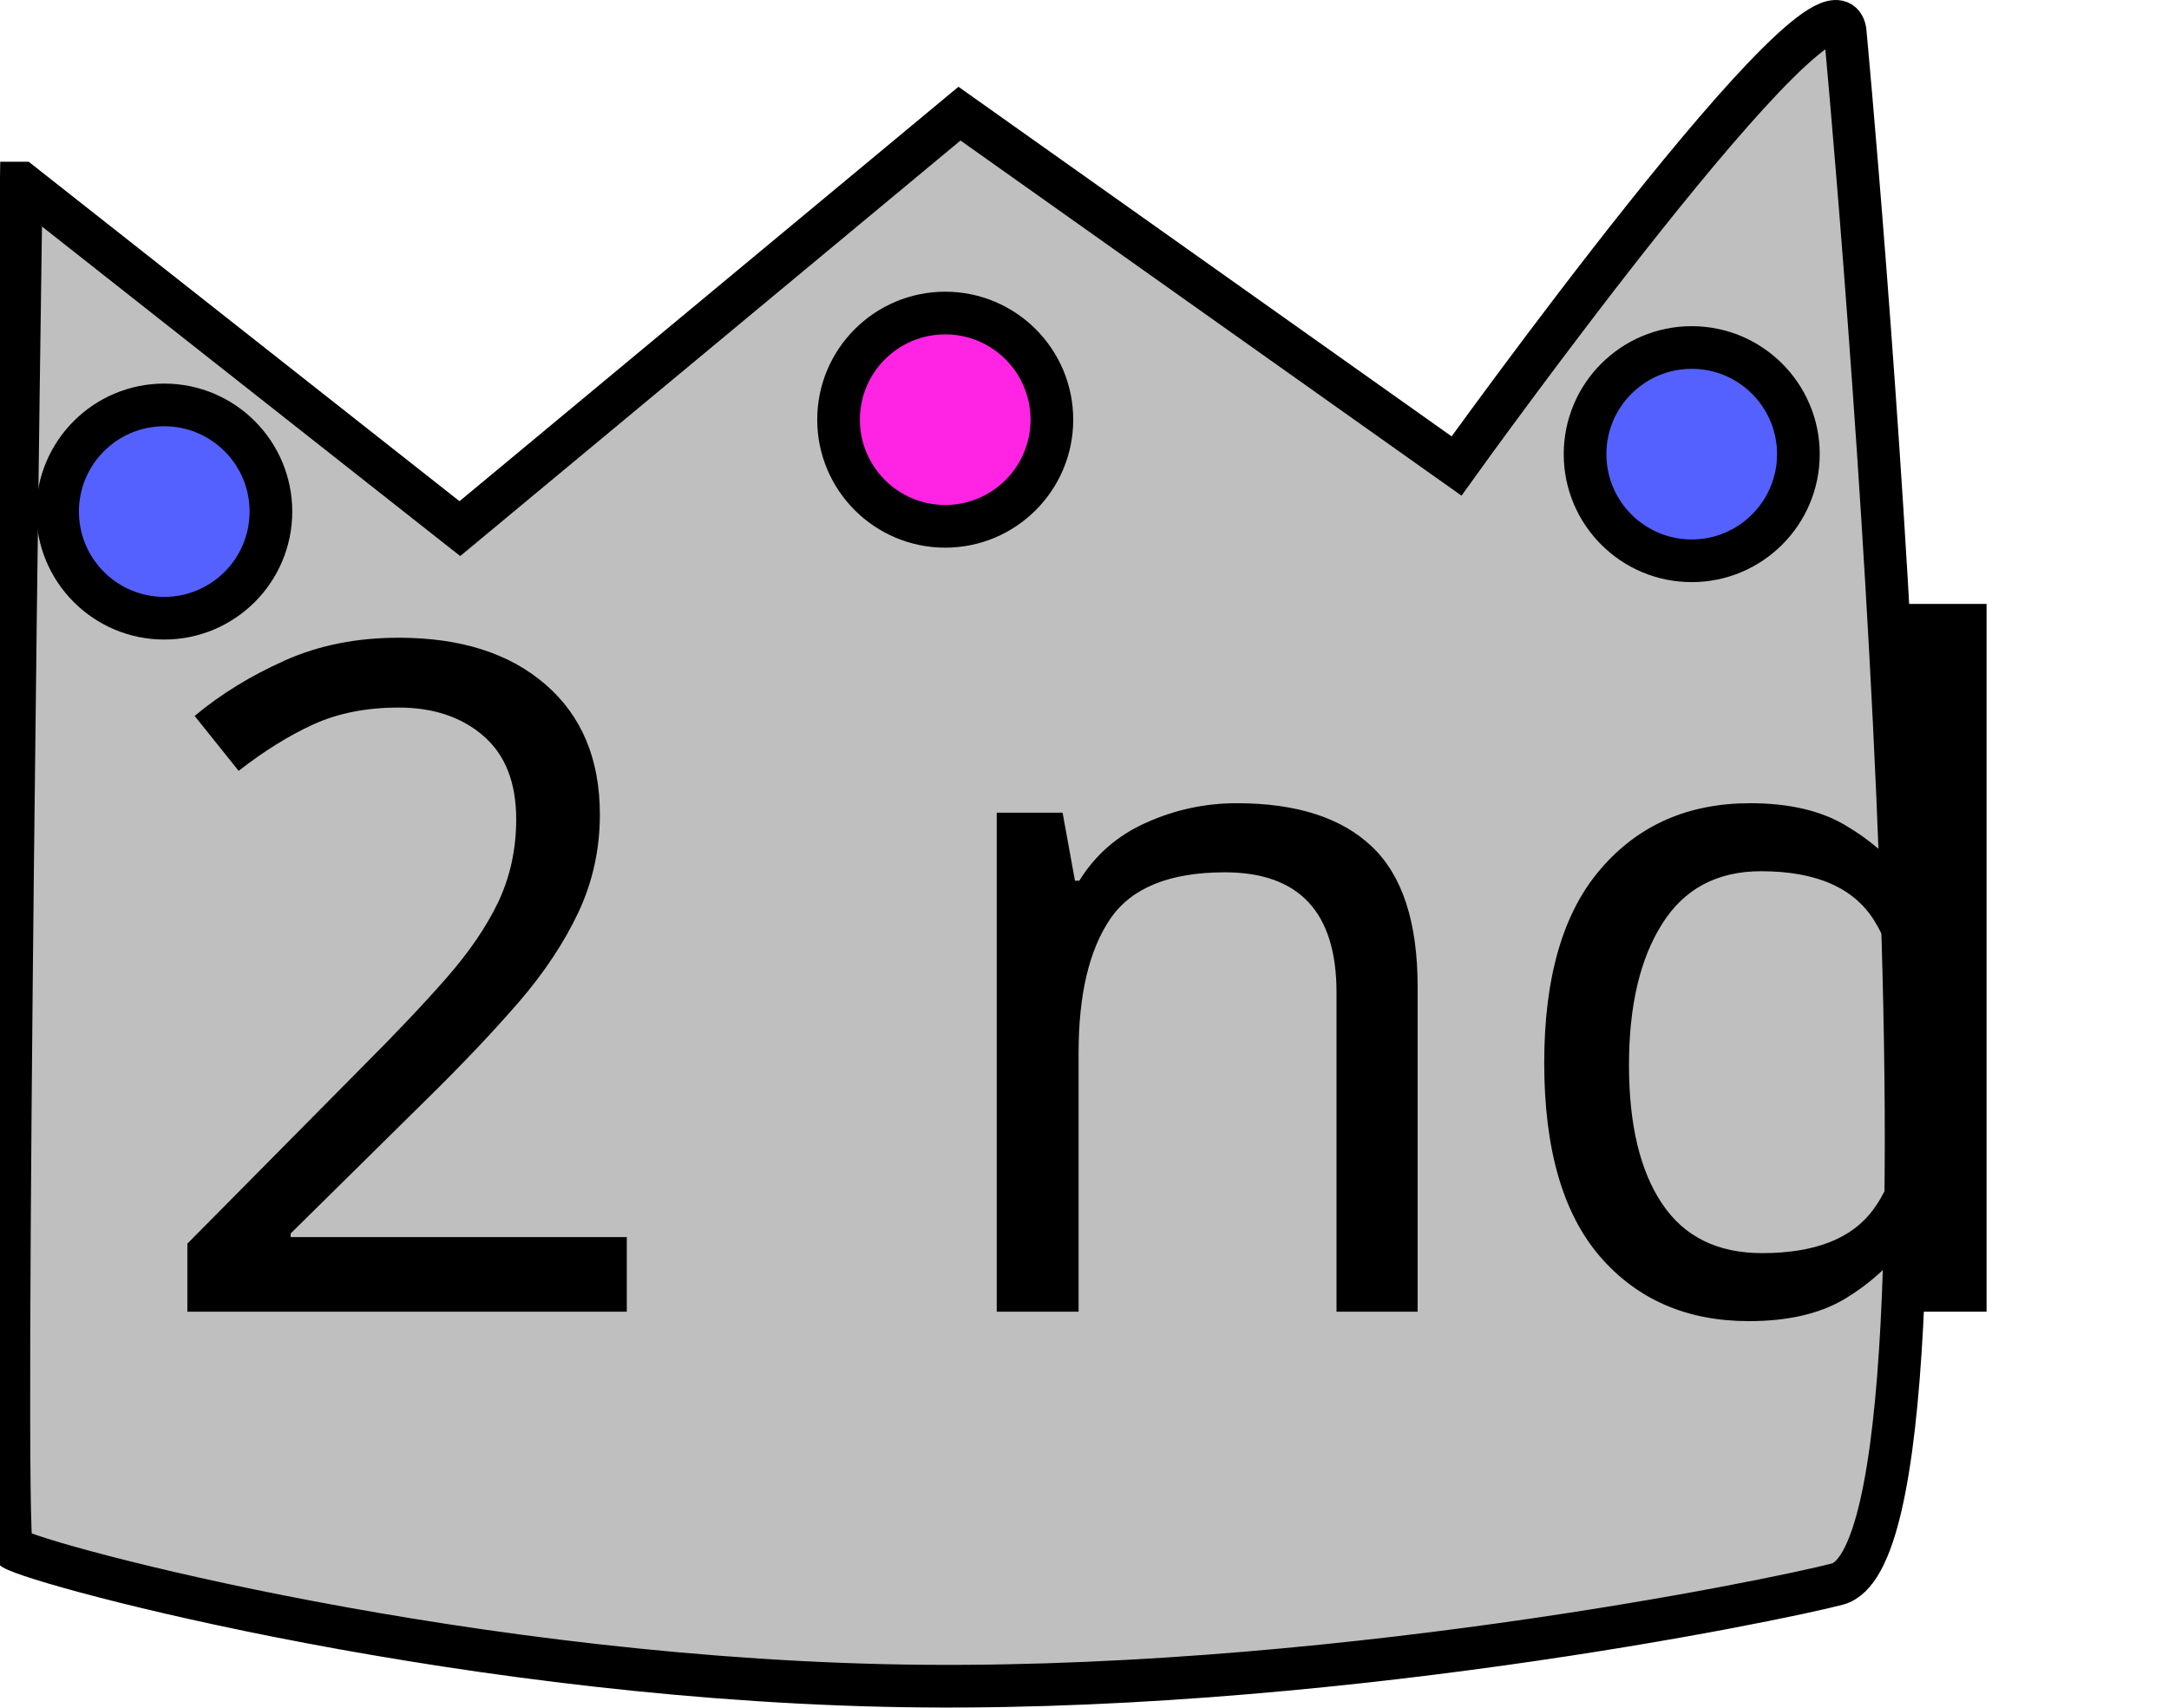
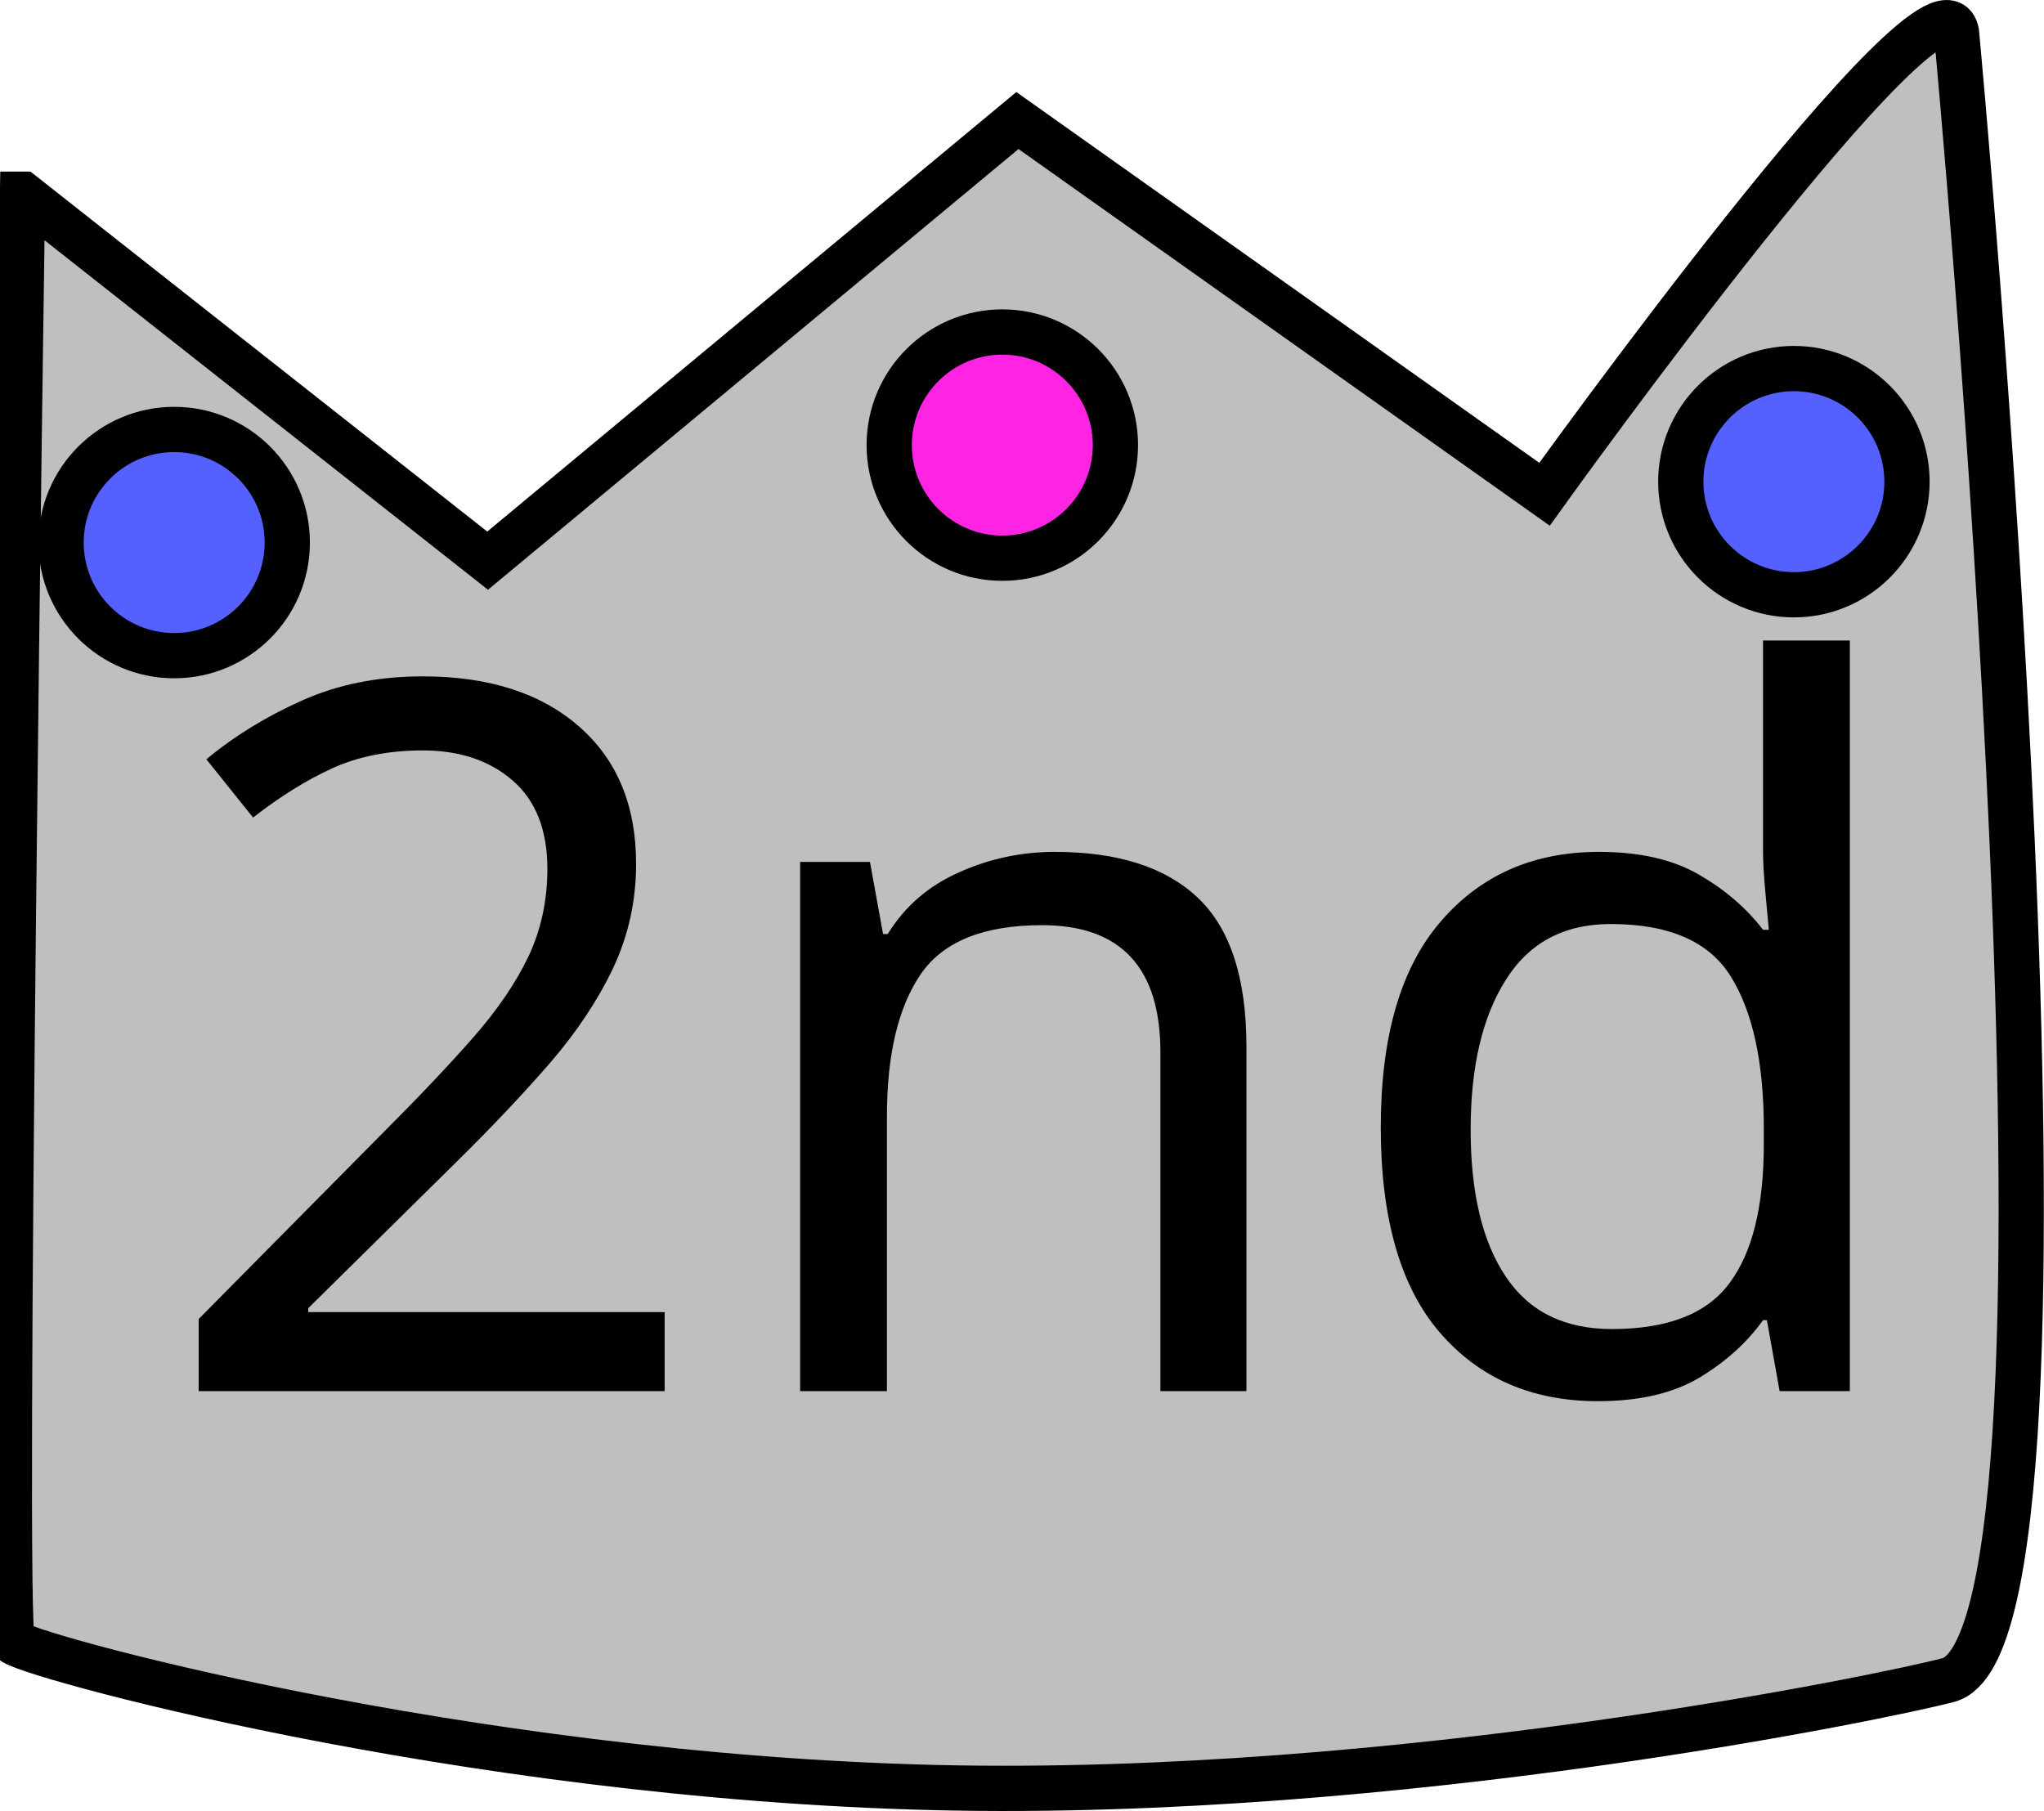
- <svg xmlns="http://www.w3.org/2000/svg" version="1.1" width="25.418" height="20.013" viewBox="0,0,25.418,20.013">
+ <svg xmlns="http://www.w3.org/2000/svg" version="1.1" width="22.589" height="20.013" viewBox="0,0,22.589,20.013">
  <g transform="translate(-396.7811,-261.782)">
-     <g data-paper-data="{&quot;isPaintingLayer&quot;:true}" fill-rule="nonzero" stroke-linecap="butt" stroke-linejoin="miter" stroke-miterlimit="10" stroke-dasharray="" stroke-dashoffset="0" style="mix-blend-mode: normal">
-       <g>
-         <path d="M397.031,263.928l5.139,4.05l5.855,-4.864l5.825,4.13c0,0 4.371,-6.094 4.553,-5.103c0,0 1.669,17.744 -0.091,18.208c-0.681,0.18 -6.096,1.307 -11.185,1.188c-5.264,-0.124 -10.195,-1.5 -10.207,-1.618c-0.122,-0.099 0.11,-15.991 0.11,-15.991z" fill="#bfbfbf" stroke="#000000" stroke-width="0.5" />
-         <text transform="translate(398.4523,277.156) scale(0.27283,0.27283)" font-size="40" xml:space="preserve" fill="#000000" fill-rule="nonzero" stroke="none" stroke-width="1" stroke-linecap="butt" stroke-linejoin="miter" stroke-miterlimit="10" stroke-dasharray="" stroke-dashoffset="0" font-family="&quot;Microsoft YaHei&quot;, &quot;微软雅黑&quot;, STXihei, &quot;华文细黑&quot;" font-weight="normal" text-anchor="start" style="mix-blend-mode: normal">
-           <tspan x="0" dy="0">2 nd</tspan>
-         </text>
-         <path d="M406.608,266.701c0,-0.69 0.56,-1.25 1.25,-1.25c0.69,0 1.25,0.56 1.25,1.25c0,0.69 -0.56,1.25 -1.25,1.25c-0.69,0 -1.25,-0.56 -1.25,-1.25z" fill="#ff24e3" stroke="#000000" stroke-width="0.5" />
-         <path d="M415.356,267.105c0,-0.69 0.56,-1.25 1.25,-1.25c0.69,0 1.25,0.56 1.25,1.25c0,0.69 -0.56,1.25 -1.25,1.25c-0.69,0 -1.25,-0.56 -1.25,-1.25z" fill="#5461ff" stroke="#000000" stroke-width="0.5" />
-         <path d="M397.456,267.778c0,-0.69 0.56,-1.25 1.25,-1.25c0.69,0 1.25,0.56 1.25,1.25c0,0.69 -0.56,1.25 -1.25,1.25c-0.69,0 -1.25,-0.56 -1.25,-1.25z" fill="#5461ff" stroke="#000000" stroke-width="0.5" />
-       </g>
+     <g stroke-miterlimit="10">
+       <path d="M397.031,263.928l5.139,4.05l5.855,-4.864l5.825,4.13c0,0 4.371,-6.094 4.553,-5.103c0,0 1.669,17.744 -0.091,18.208c-0.681,0.18 -6.096,1.307 -11.185,1.188c-5.264,-0.124 -10.195,-1.5 -10.207,-1.618c-0.122,-0.099 0.11,-15.991 0.11,-15.991z" fill="#bfbfbf" stroke="#000000" stroke-width="0.5" />
+       <text transform="translate(398.4523,277.156) scale(0.27283,0.27283)" font-size="40" xml:space="preserve" fill="#000000" stroke="none" stroke-width="1" font-family="&quot;Microsoft YaHei&quot;, &quot;微软雅黑&quot;, STXihei, &quot;华文细黑&quot;" font-weight="normal" text-anchor="start">
+         <tspan x="0" dy="0">2nd</tspan>
+       </text>
+       <path d="M406.608,266.701c0,-0.69 0.56,-1.25 1.25,-1.25c0.69,0 1.25,0.56 1.25,1.25c0,0.69 -0.56,1.25 -1.25,1.25c-0.69,0 -1.25,-0.56 -1.25,-1.25z" fill="#ff24e3" stroke="#000000" stroke-width="0.5" />
+       <path d="M415.356,267.105c0,-0.69 0.56,-1.25 1.25,-1.25c0.69,0 1.25,0.56 1.25,1.25c0,0.69 -0.56,1.25 -1.25,1.25c-0.69,0 -1.25,-0.56 -1.25,-1.25z" fill="#5461ff" stroke="#000000" stroke-width="0.5" />
+       <path d="M397.456,267.778c0,-0.69 0.56,-1.25 1.25,-1.25c0.69,0 1.25,0.56 1.25,1.25c0,0.69 -0.56,1.25 -1.25,1.25c-0.69,0 -1.25,-0.56 -1.25,-1.25z" fill="#5461ff" stroke="#000000" stroke-width="0.5" />
    </g>
  </g>
</svg>
